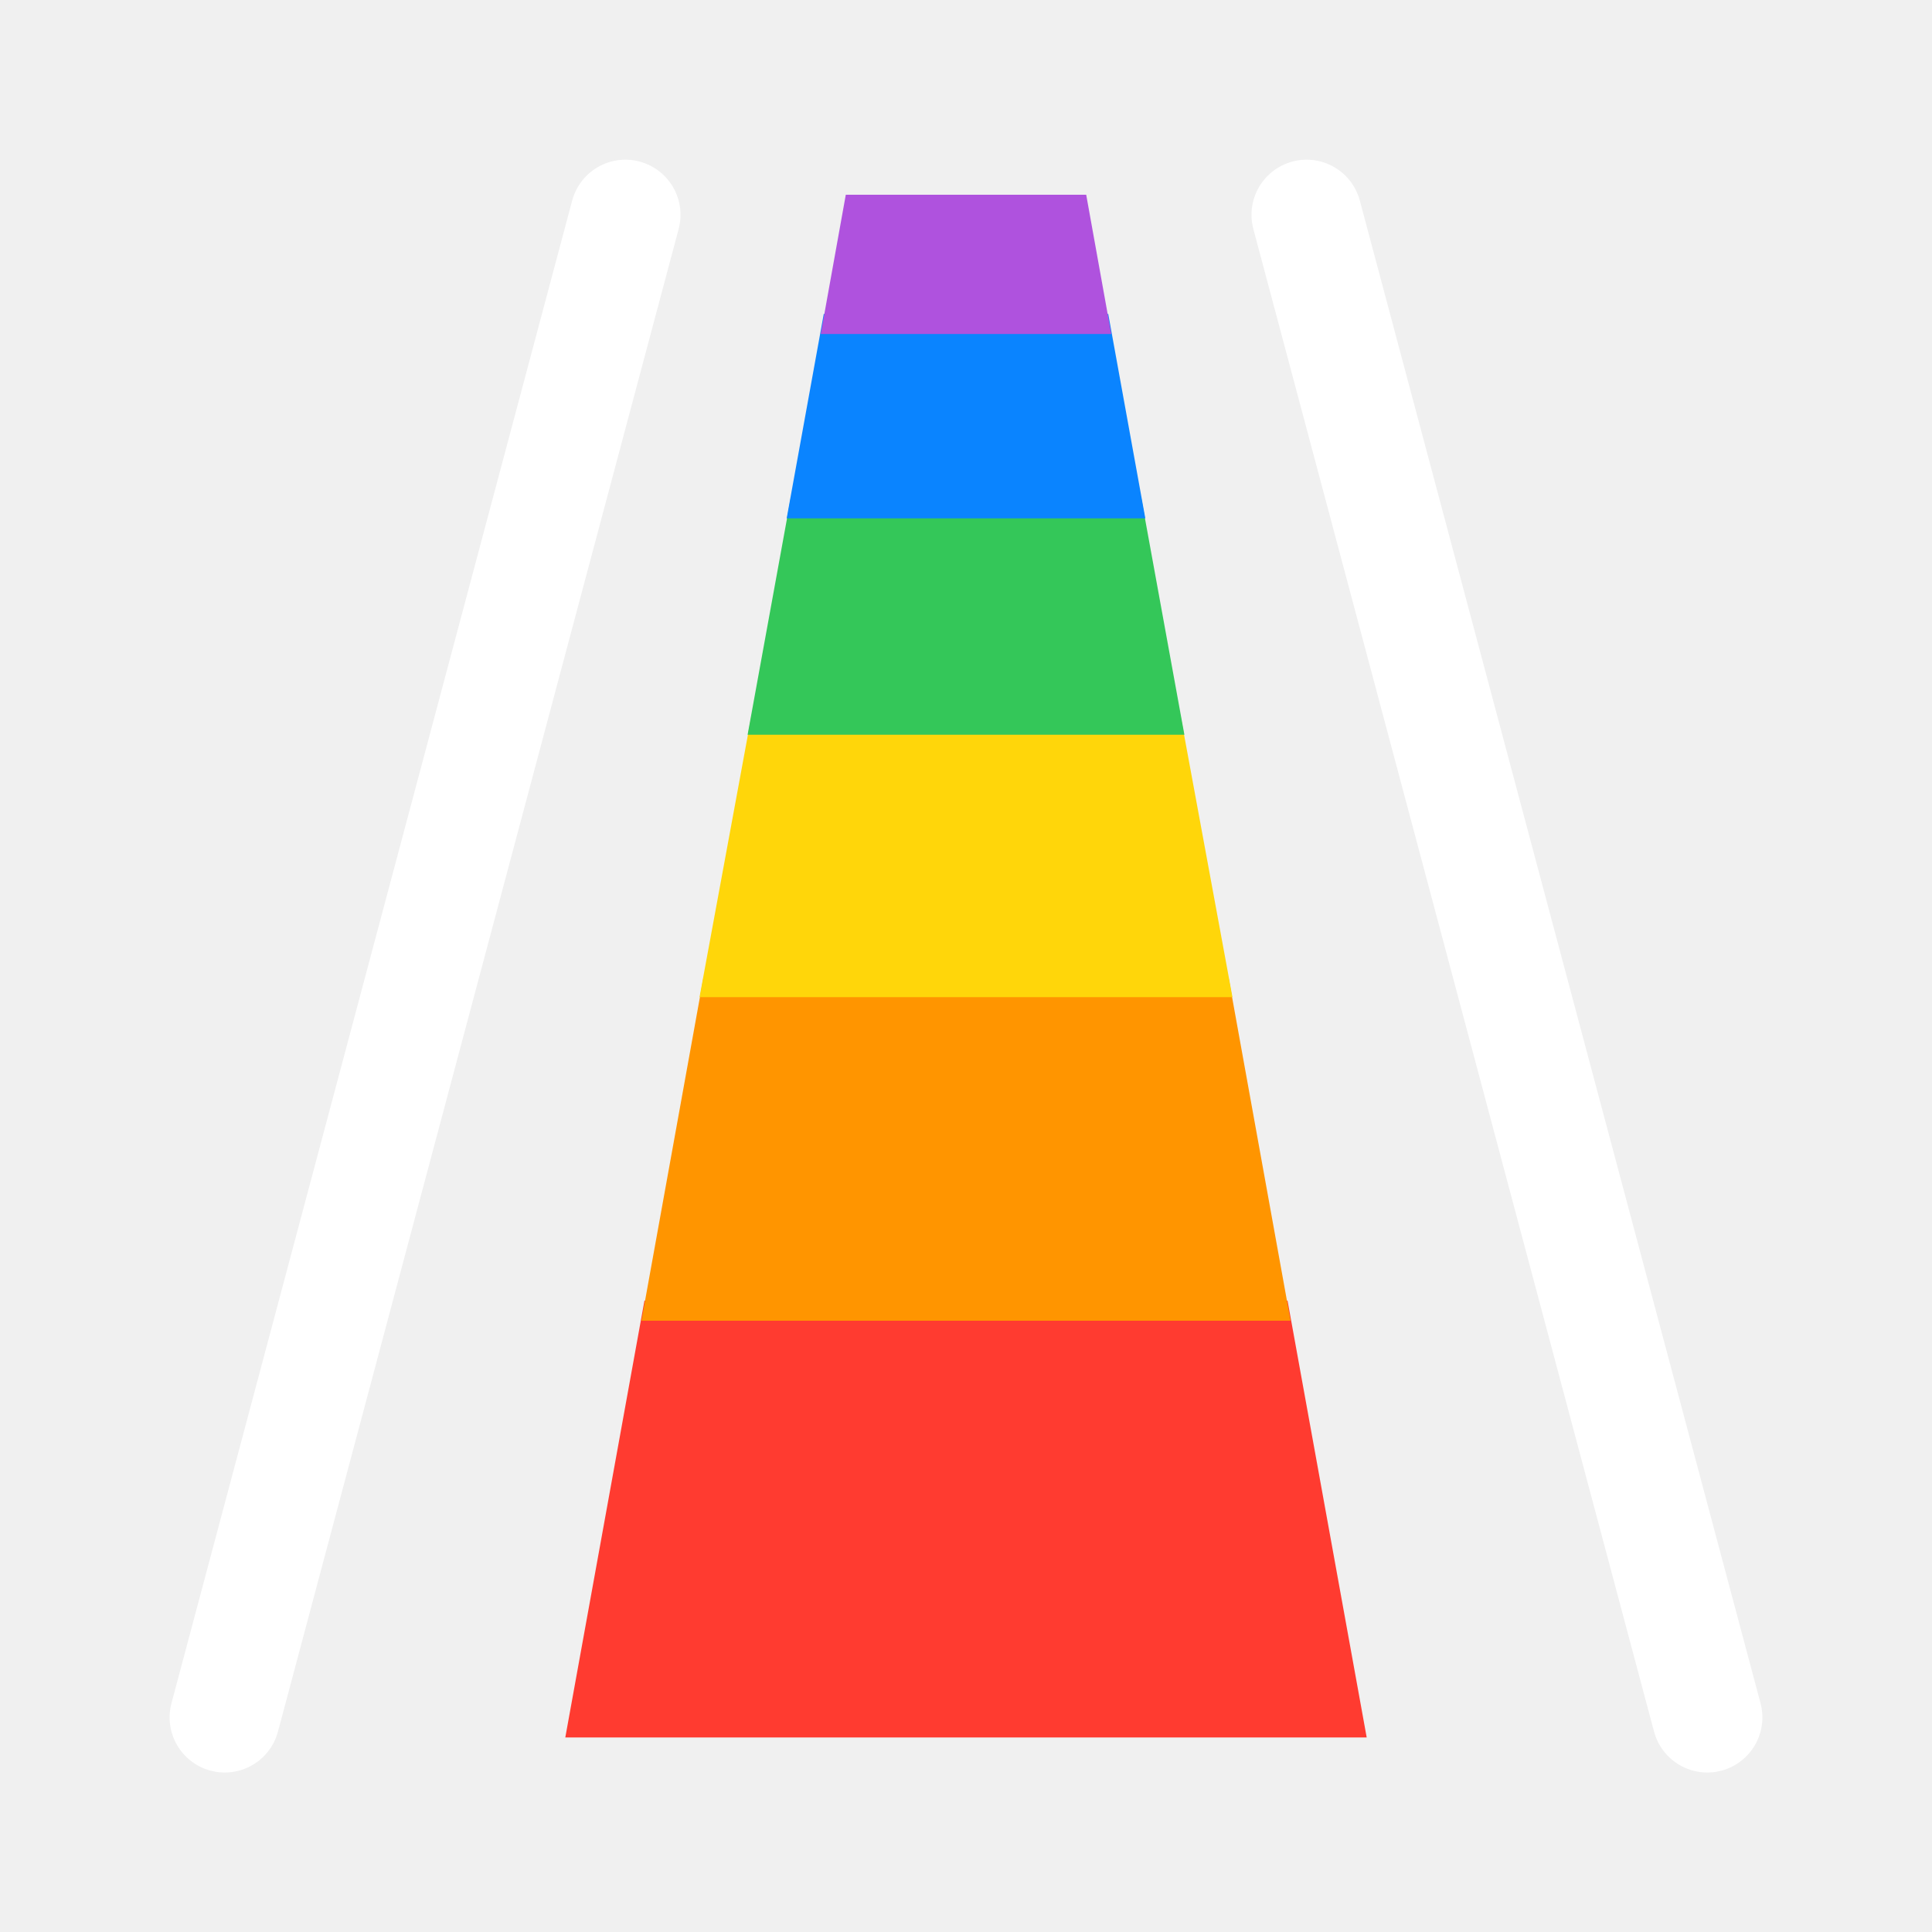
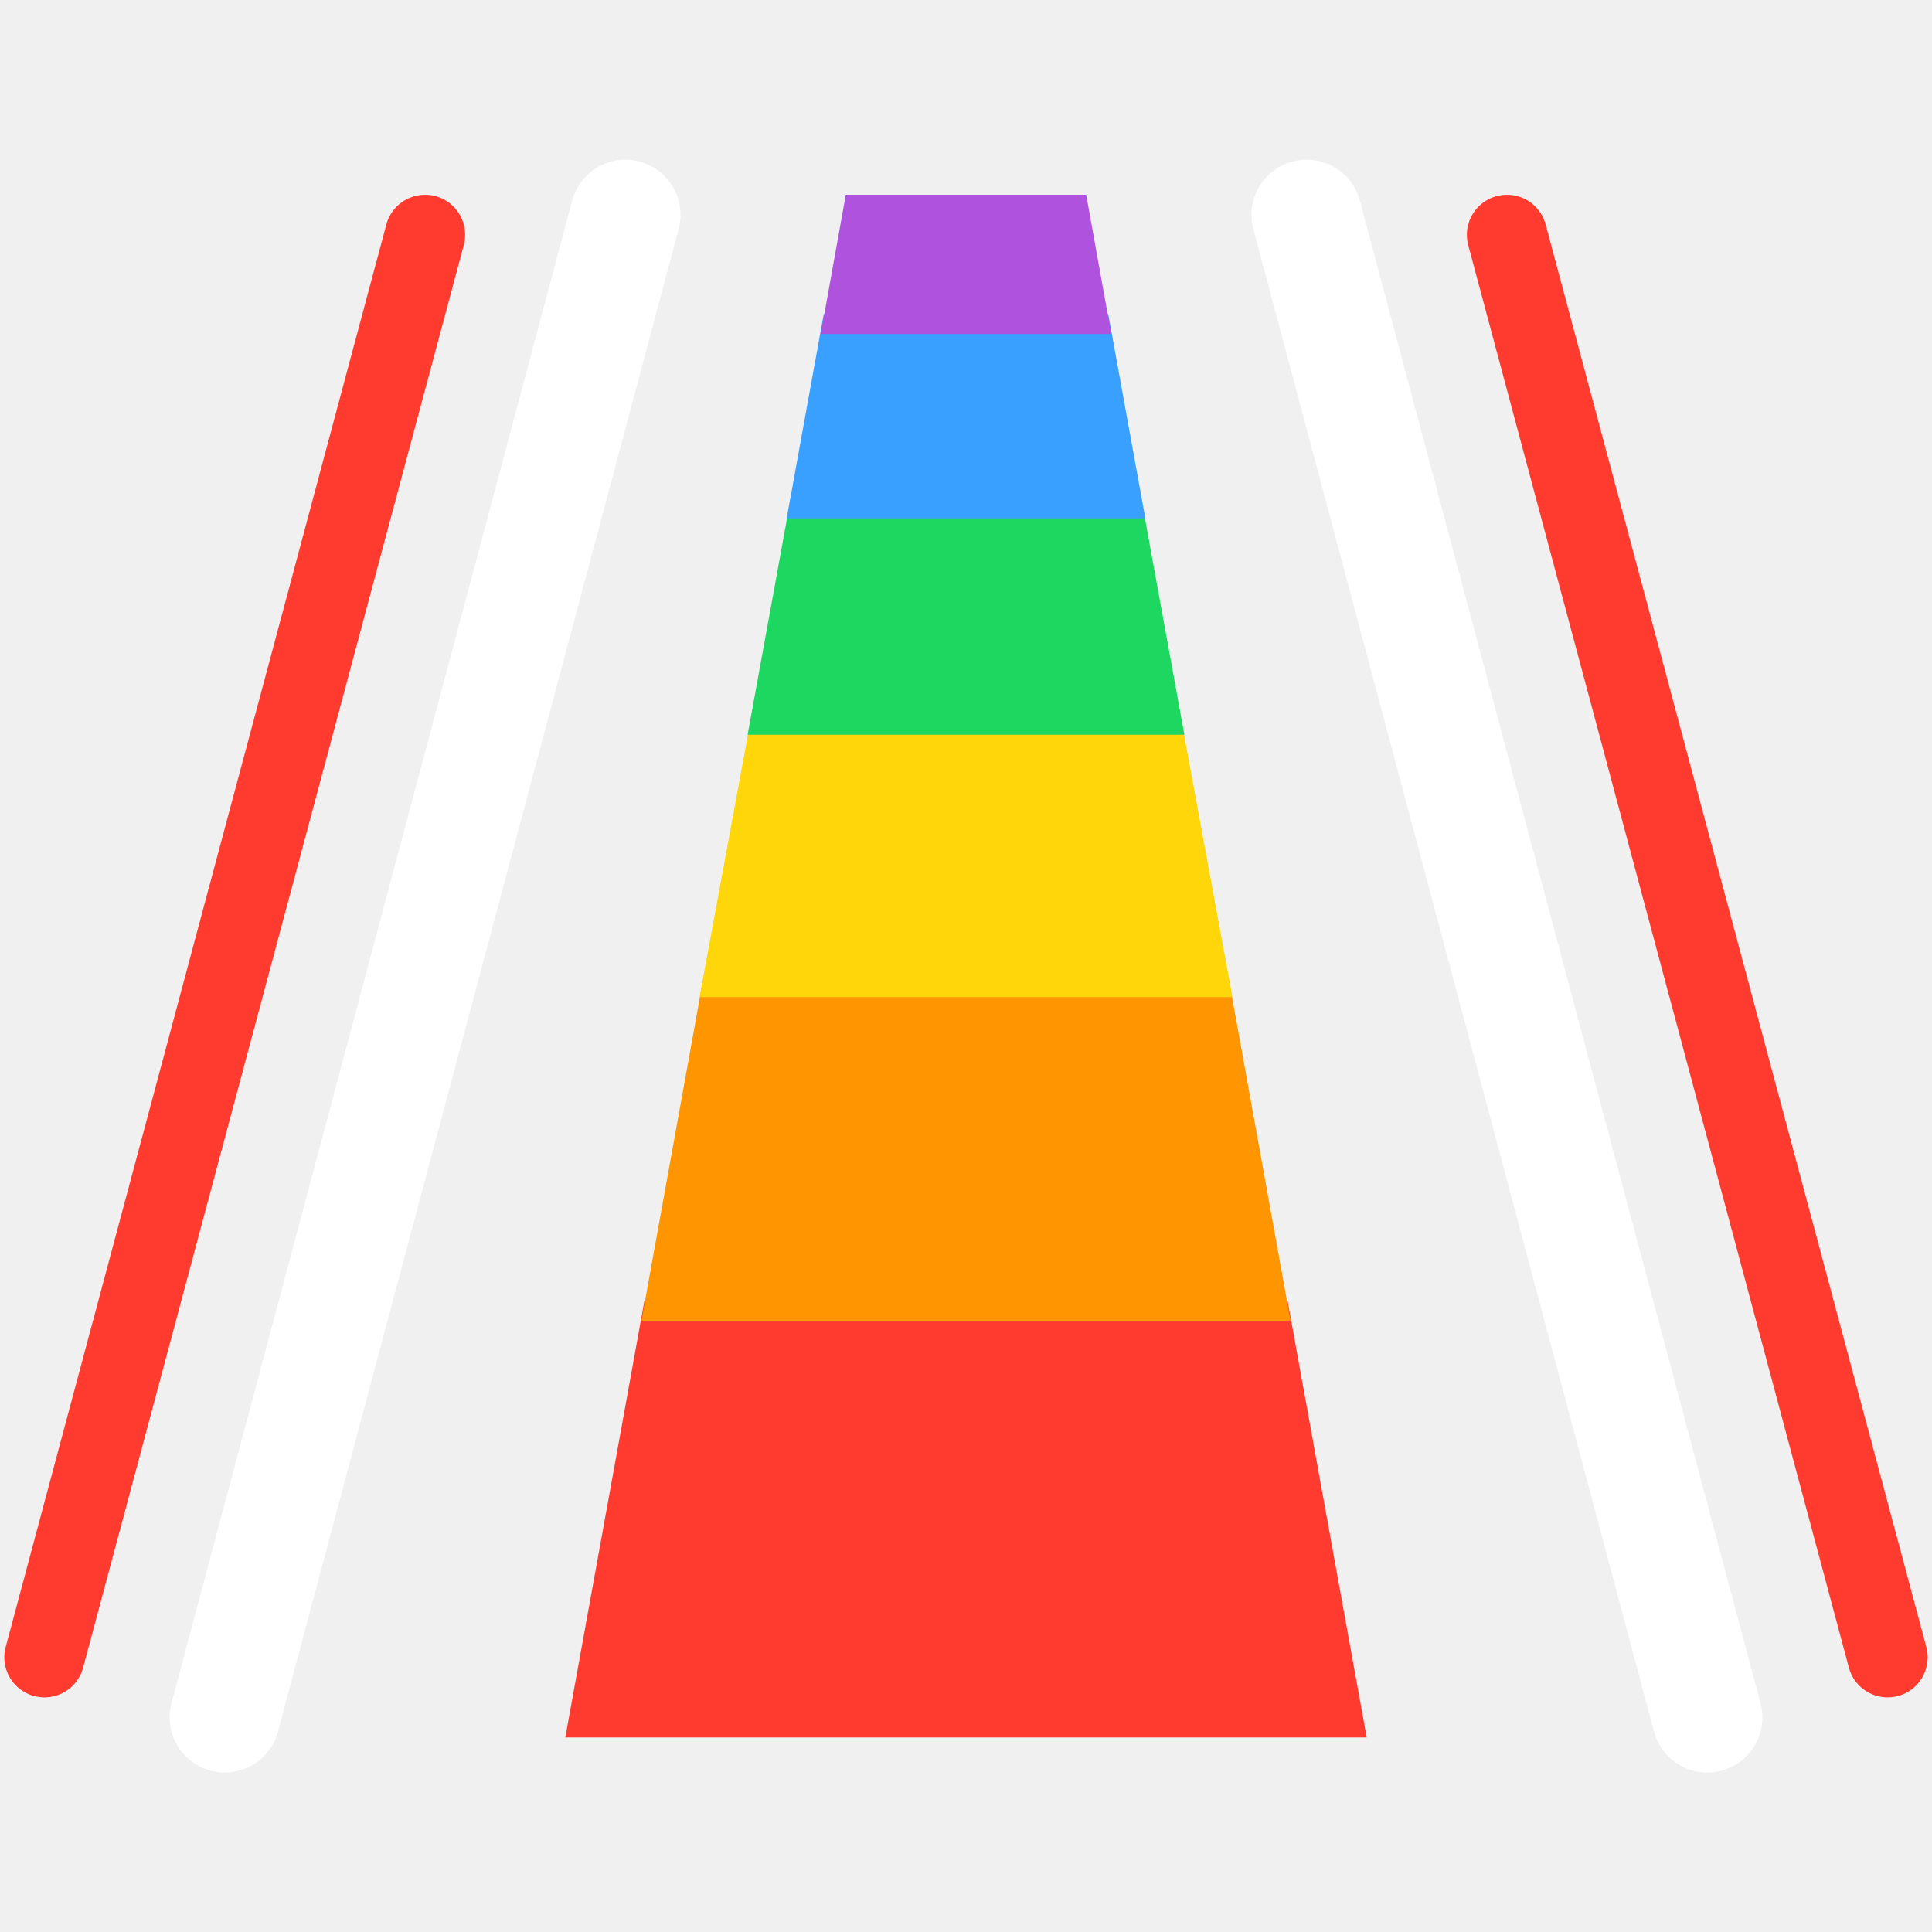
<svg xmlns="http://www.w3.org/2000/svg" width="200" height="200" viewBox="0 0 200 200">
  <g transform="matrix(1.037 0 0 1.037 -3.7 -6.8)">
    <path d="M60 180H140L132.1 136.4H67.9Z" fill="#ff3b30" />
    <path d="M67.6 138.4H132.4L126.2 104.1H73.8Z" fill="#ff9500" />
    <path d="M73.4 106.1H126.6L121.4 77.9H78.6Z" fill="#ffd60a" />
-     <path d="M78.2 79.9H121.8L117.5 56.3H82.5Z" fill="#34c759" />
-     <path d="M82.1 58.3H117.9L114.2 37.9H85.8Z" fill="#0a84ff" />
+     <path d="M78.2 79.9H121.8L117.5 56.3H82.5Z" fill="#1ed760" />
+     <path d="M82.1 58.3H117.9L114.2 37.9H85.8Z" fill="#3aa0ff" />
    <path d="M85.5 39.9H114.5L112 26H88Z" fill="#af52de" />
    <path d="M66 28 26 178M134 28l40 150" stroke="#fff" stroke-linecap="round" stroke-width="11" />
+     <path d="M46 30 8 172M154 30l38 142" stroke="#ff3b30" stroke-linecap="round" stroke-width="8" />
  </g>
</svg>
